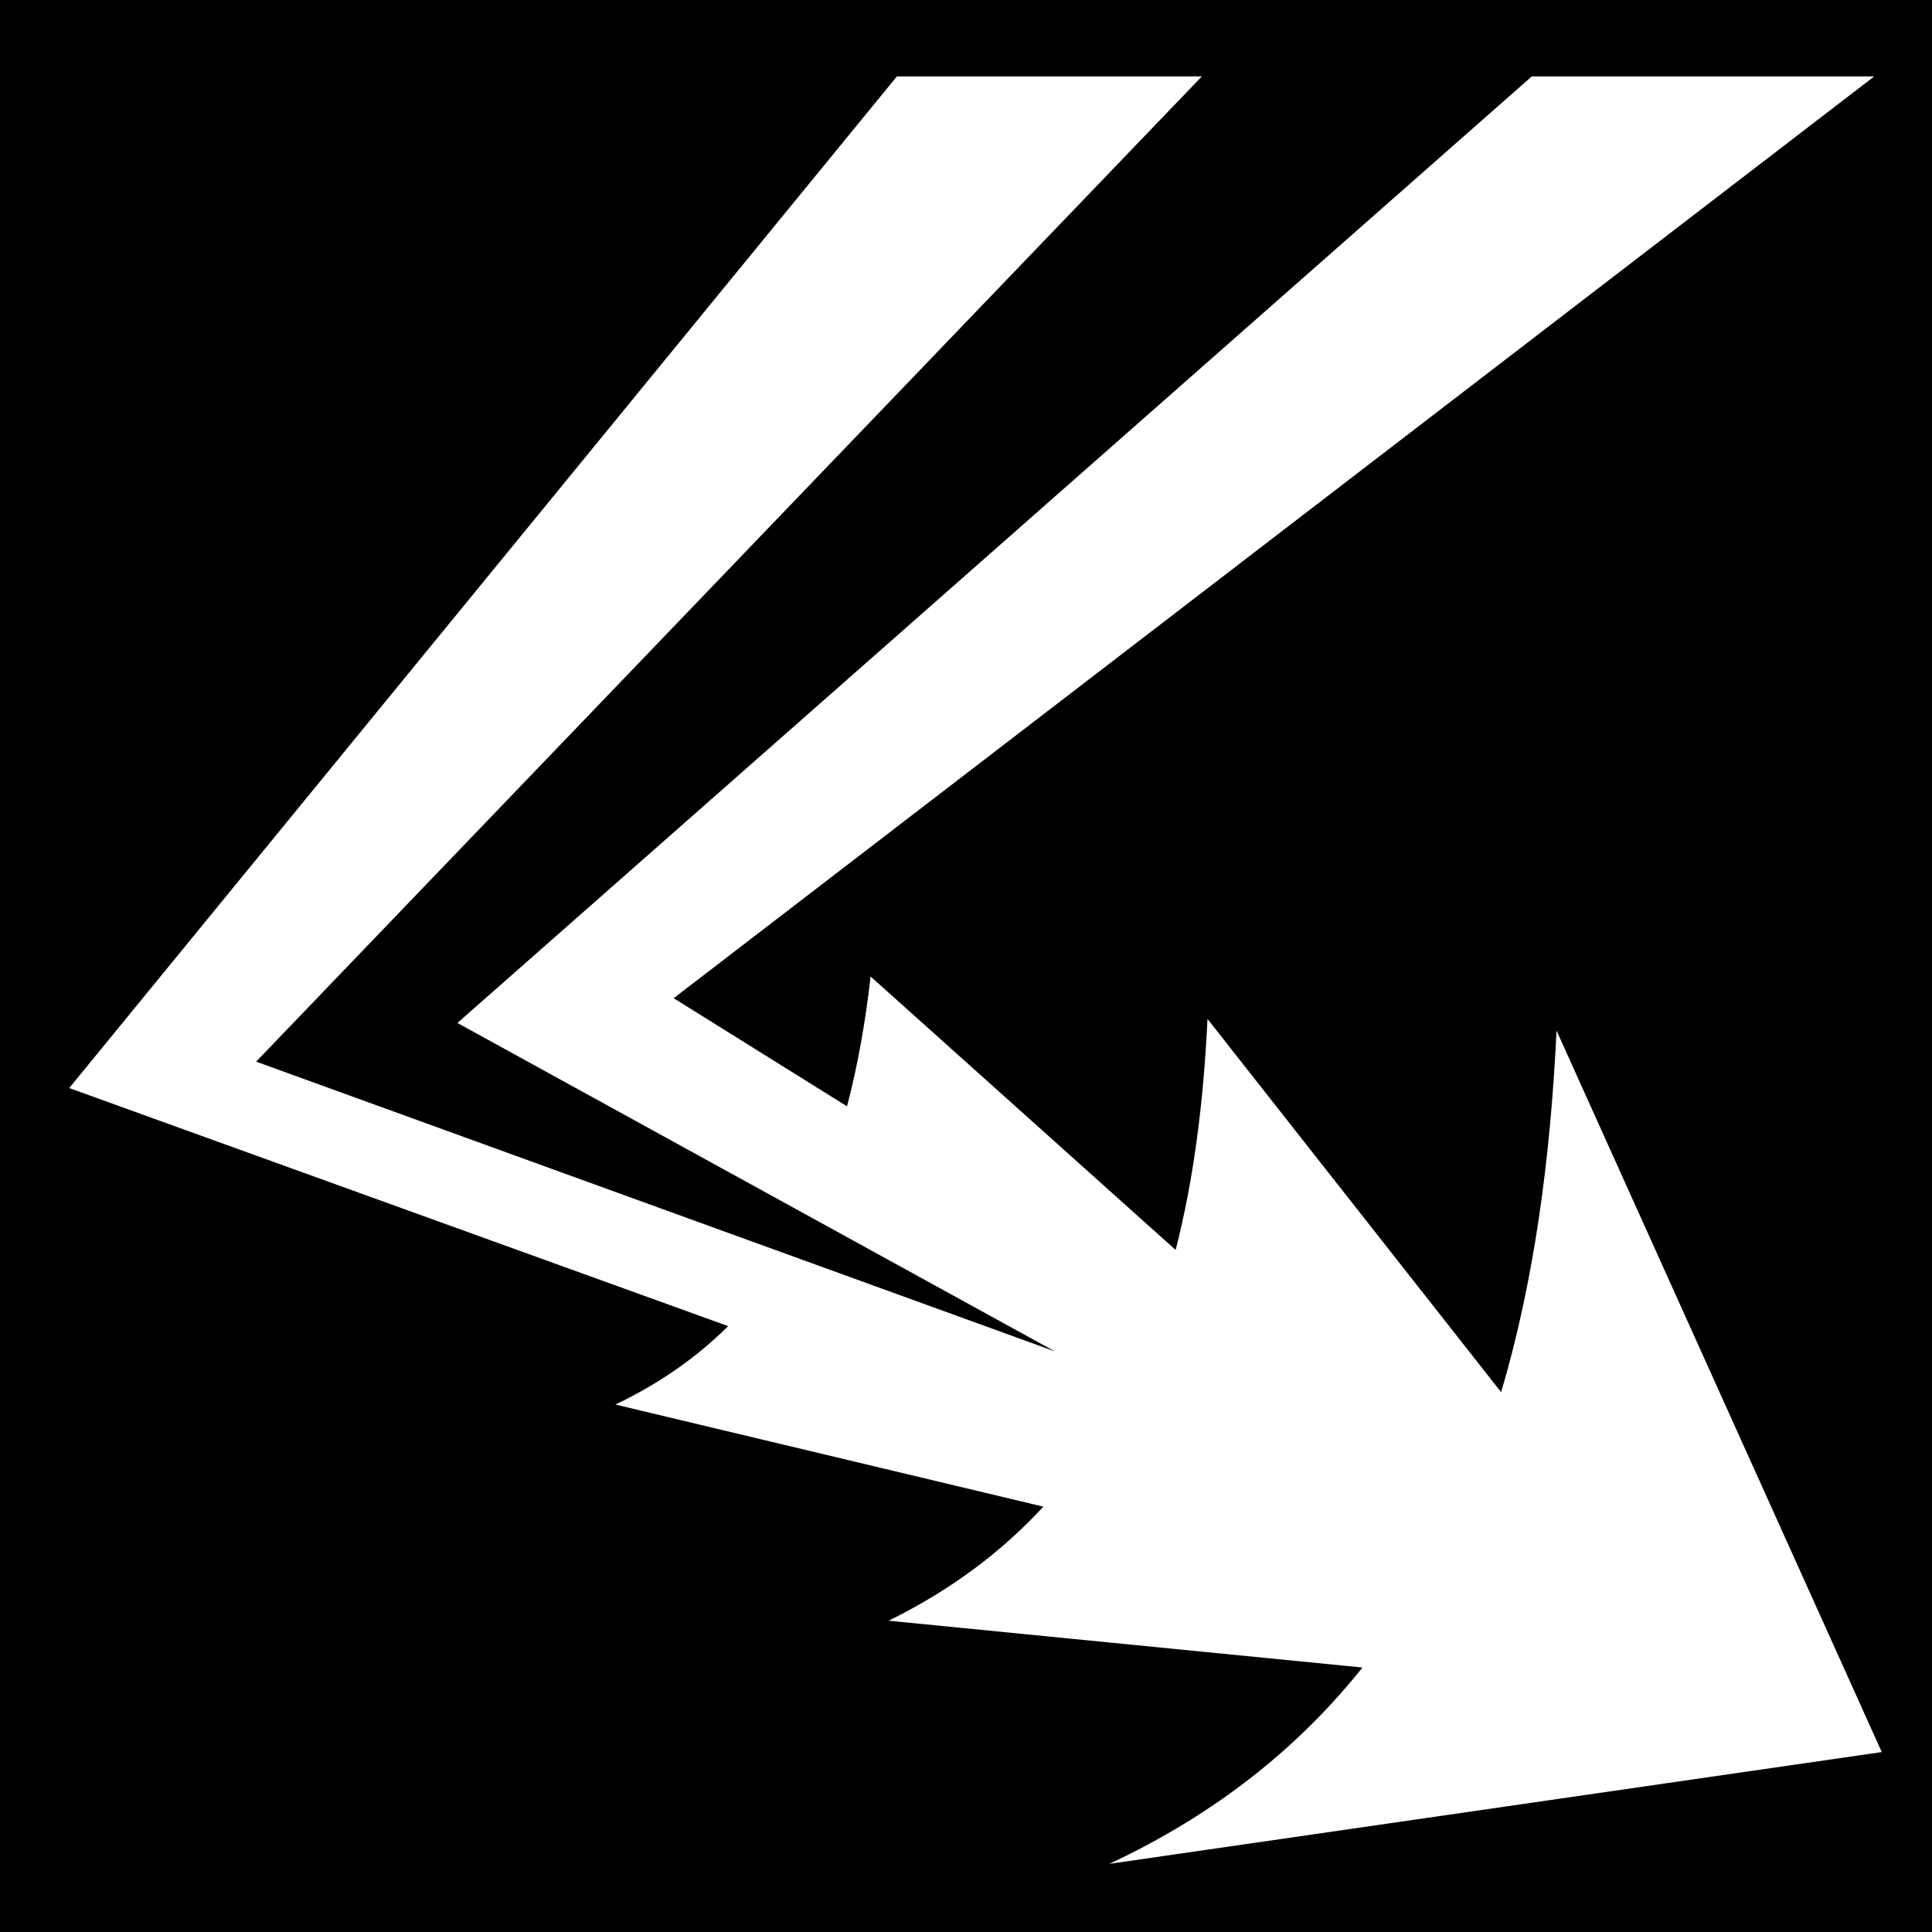
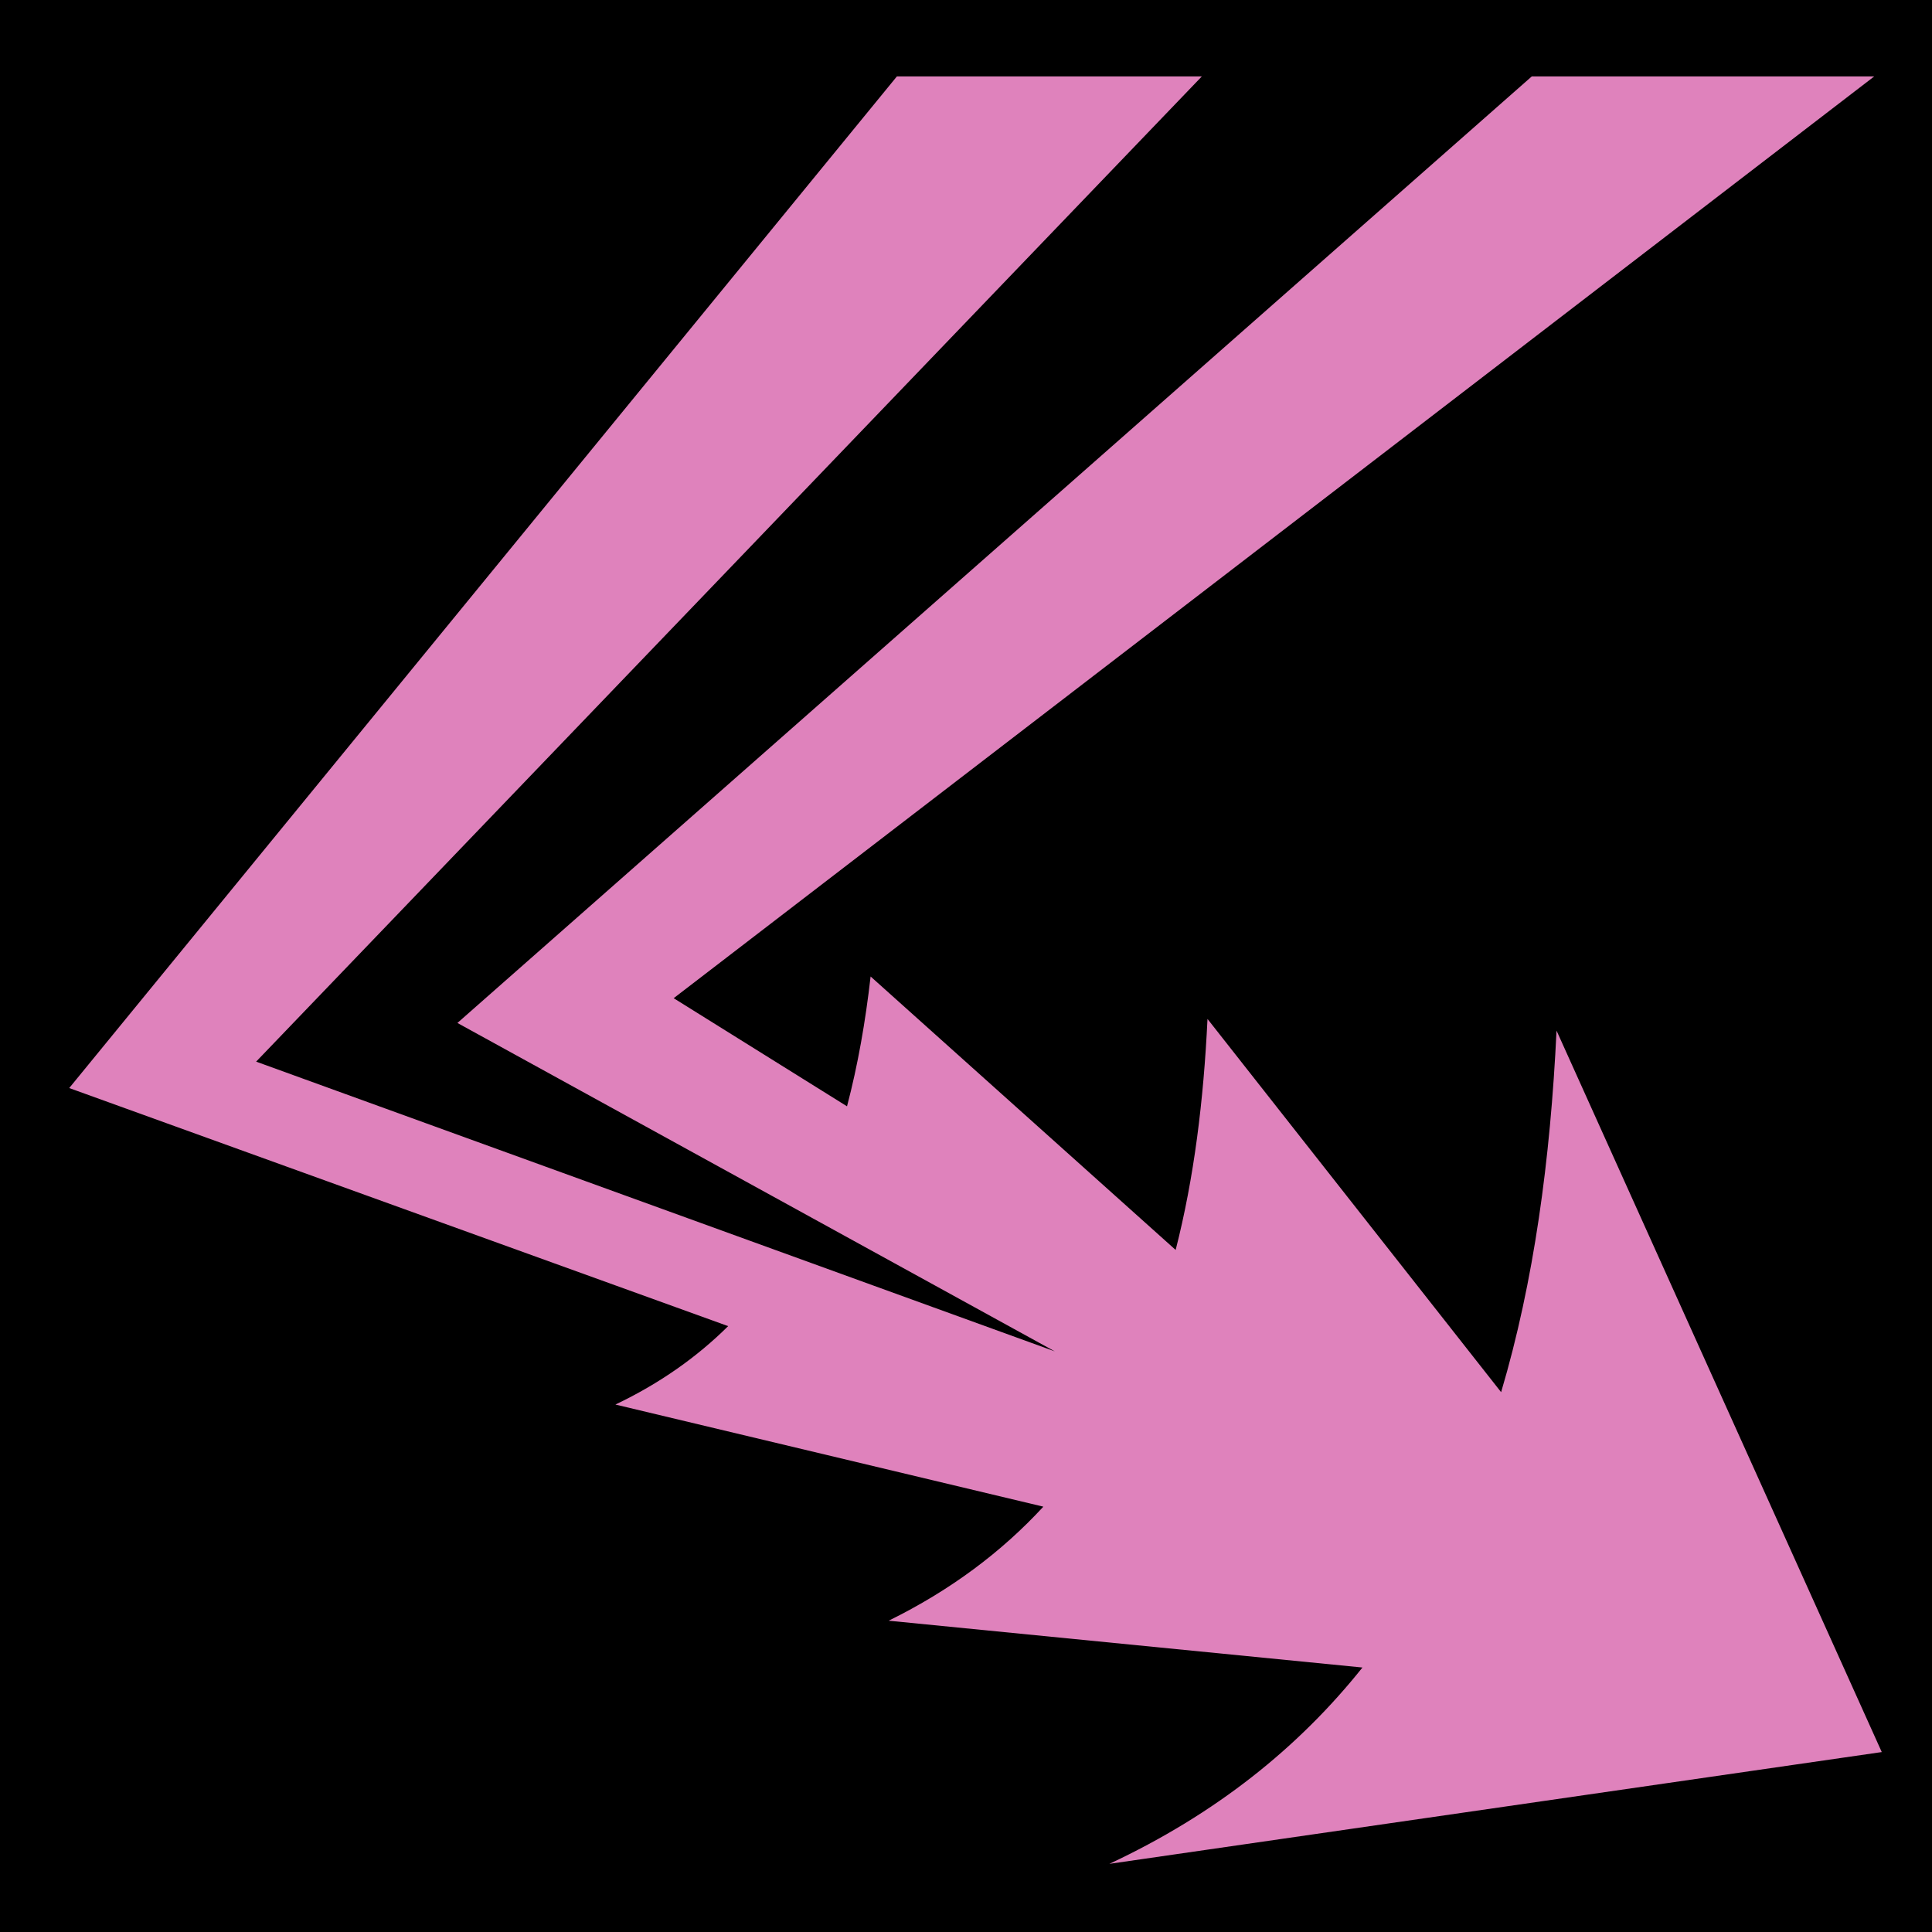
- <svg xmlns="http://www.w3.org/2000/svg" viewBox="0 0 512 512">
-   <path d="M0 0h512v512H0z" />
-   <path fill="#fff" d="M237.688 20.25L18.344 288.344l174.625 63.094c-8.217 8.152-18.068 15.154-29.876 20.78L276.5 399.282c-10.966 11.894-24.456 22.08-41 30.22l125.563 12.406c-16.877 21.158-38.8 38.795-67.063 52.03l204.688-29.623L412.5 273.125c-1.632 34.214-5.993 66.51-14.688 95.813L320 270.03c-1.03 21.615-3.57 42.188-8.438 61.22l-80.843-72.47c-1.363 11.97-3.38 23.5-6.25 34.408l-45.94-28.657L496.69 20.25h-90.75l-284.72 250.844 158.313 87.03-211.655-76.78L318.5 20.25h-80.813z" />
+ <svg xmlns="http://www.w3.org/2000/svg" width="100%" height="100%" viewBox="0 0 512 512" version="1.1" xml:space="preserve" style="fill-rule:evenodd;clip-rule:evenodd;stroke-linejoin:round;stroke-miterlimit:2;">
+   <rect x="0" y="0" width="512" height="512" style="fill-rule:nonzero;" />
+   <path d="M237.688,20.25L18.344,288.344L192.969,351.438C184.752,359.59 174.901,366.592 163.093,372.218L276.5,399.282C265.534,411.176 252.044,421.362 235.5,429.502L361.063,441.908C344.186,463.066 322.263,480.703 294,493.938L498.688,464.315L412.5,273.125C410.868,307.339 406.507,339.635 397.812,368.938L320,270.03C318.97,291.645 316.43,312.218 311.562,331.25L230.719,258.78C229.356,270.75 227.339,282.28 224.469,293.188L178.529,264.531L496.69,20.25L405.94,20.25L121.22,271.094L279.533,358.124L67.878,281.344L318.5,20.25L237.687,20.25L237.688,20.25Z" style="fill:rgb(223,130,188);fill-rule:nonzero;" />
</svg>
